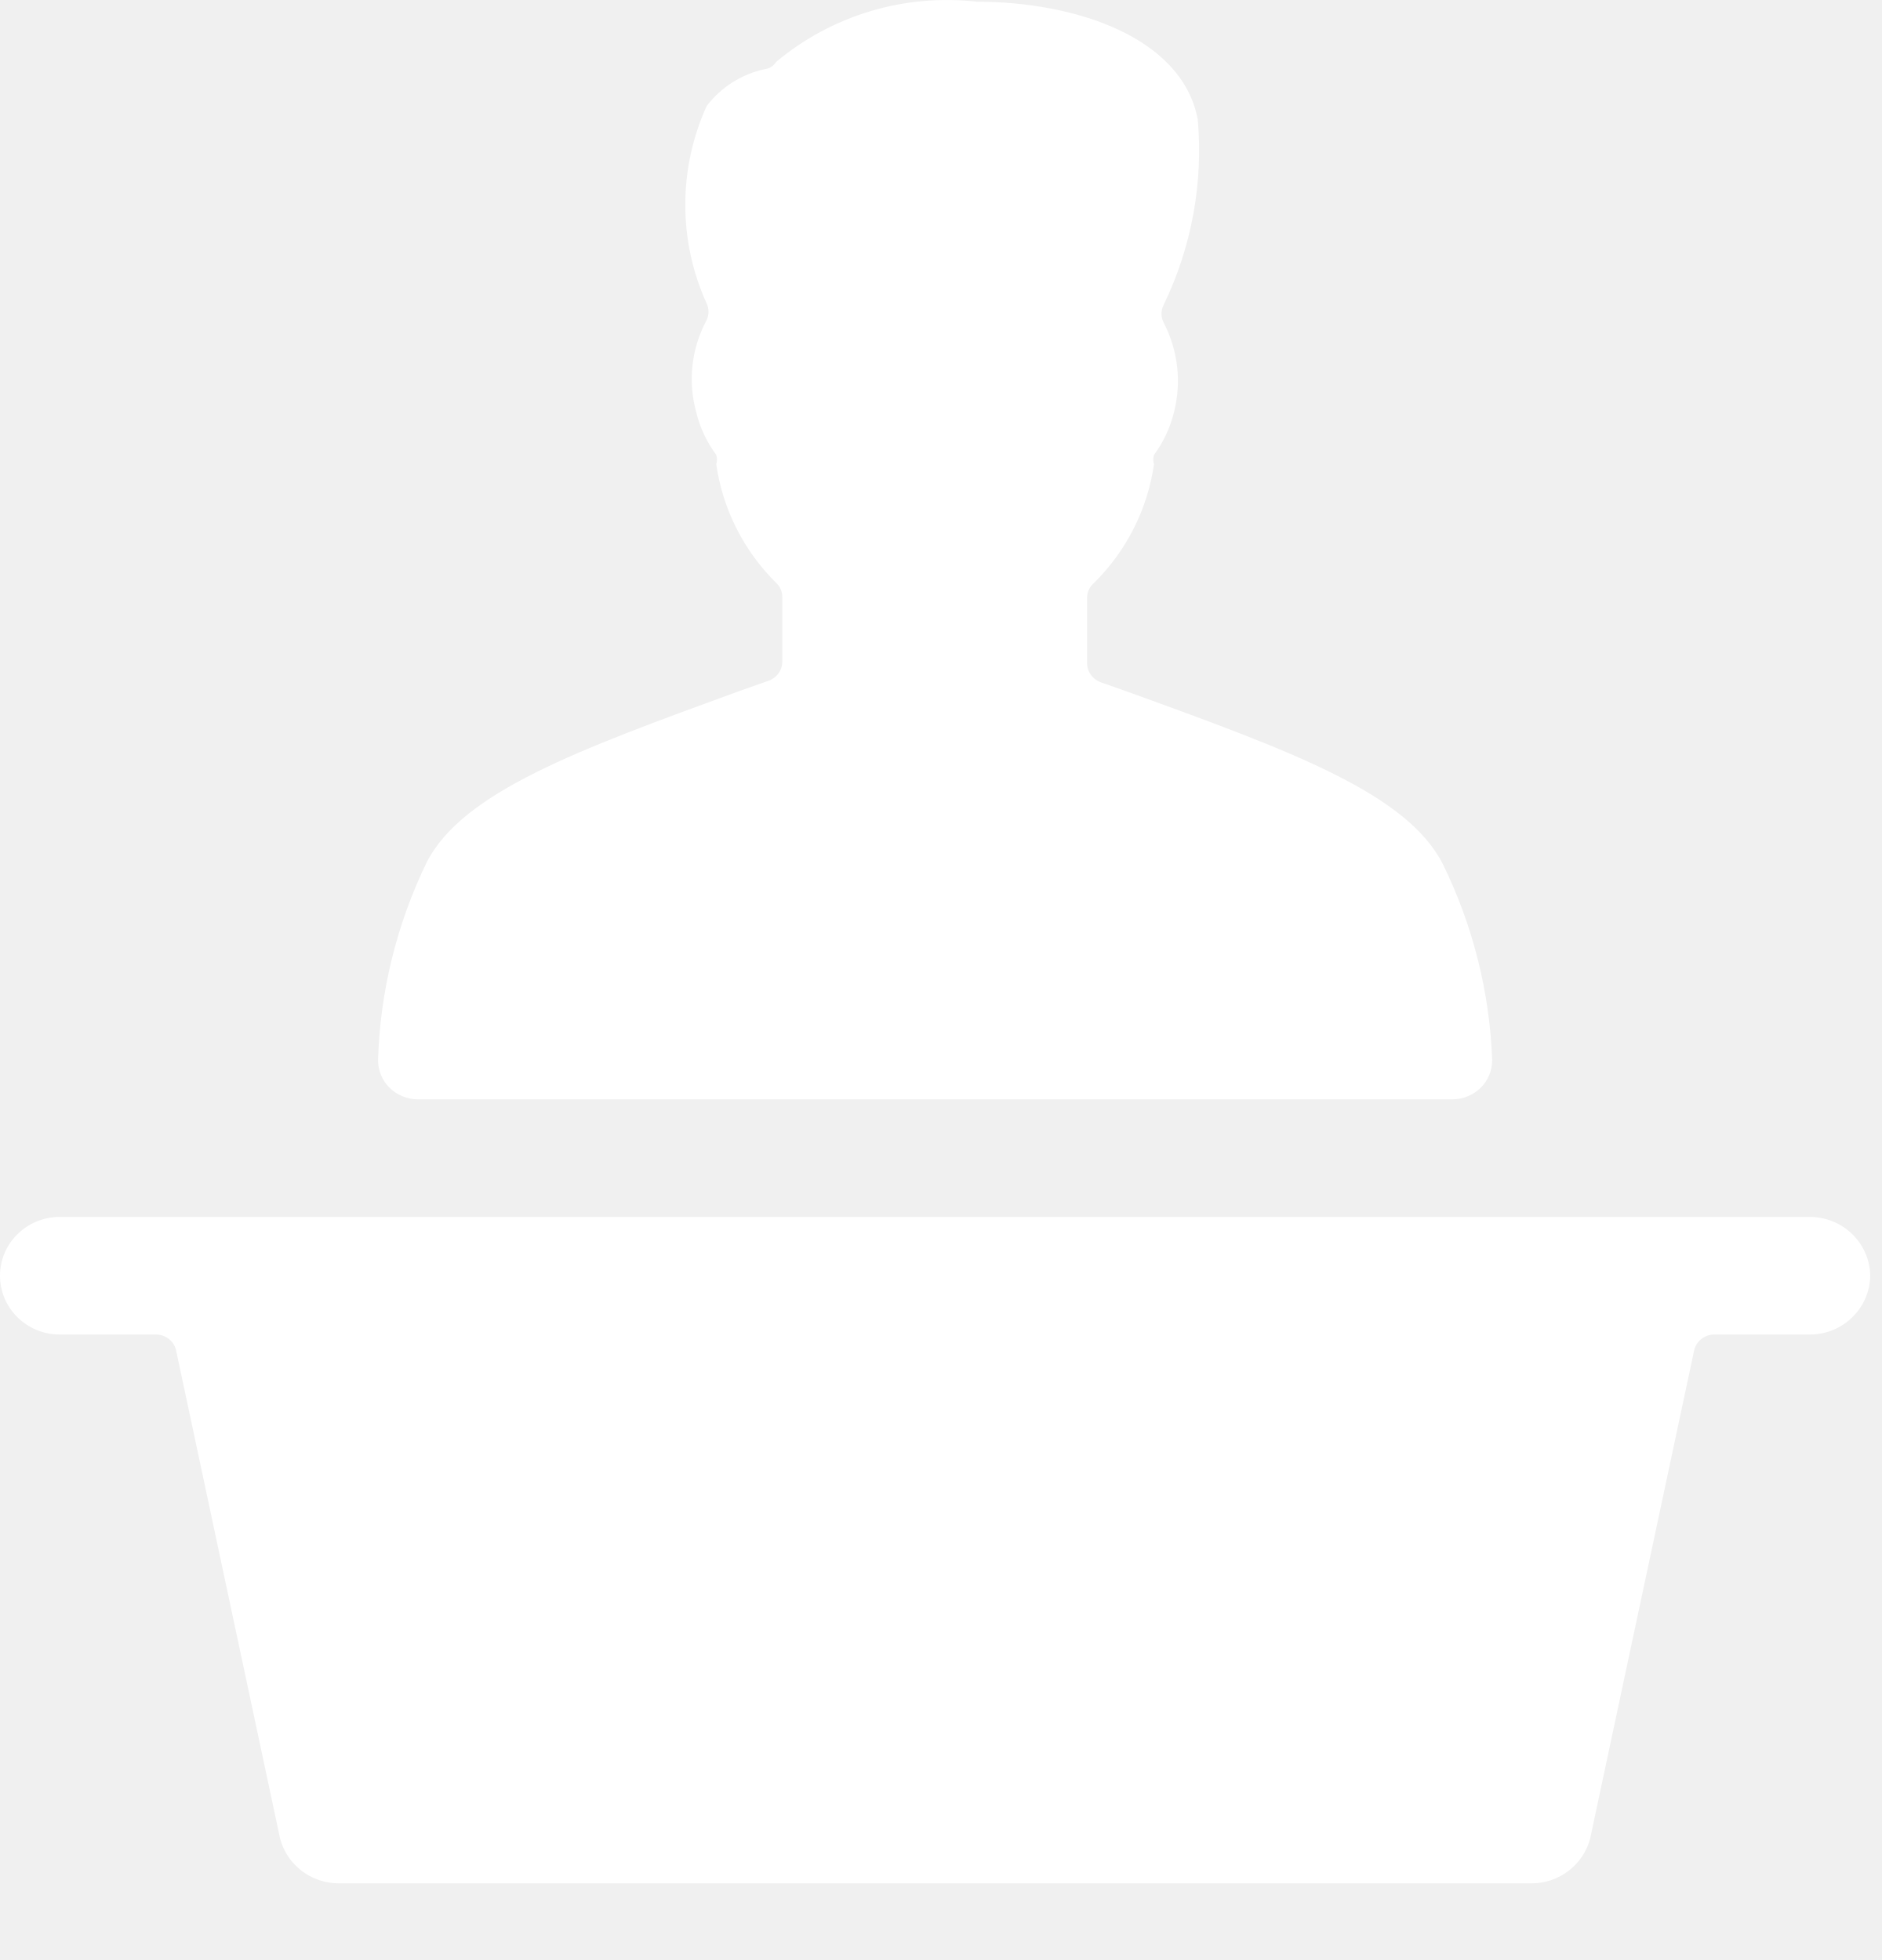
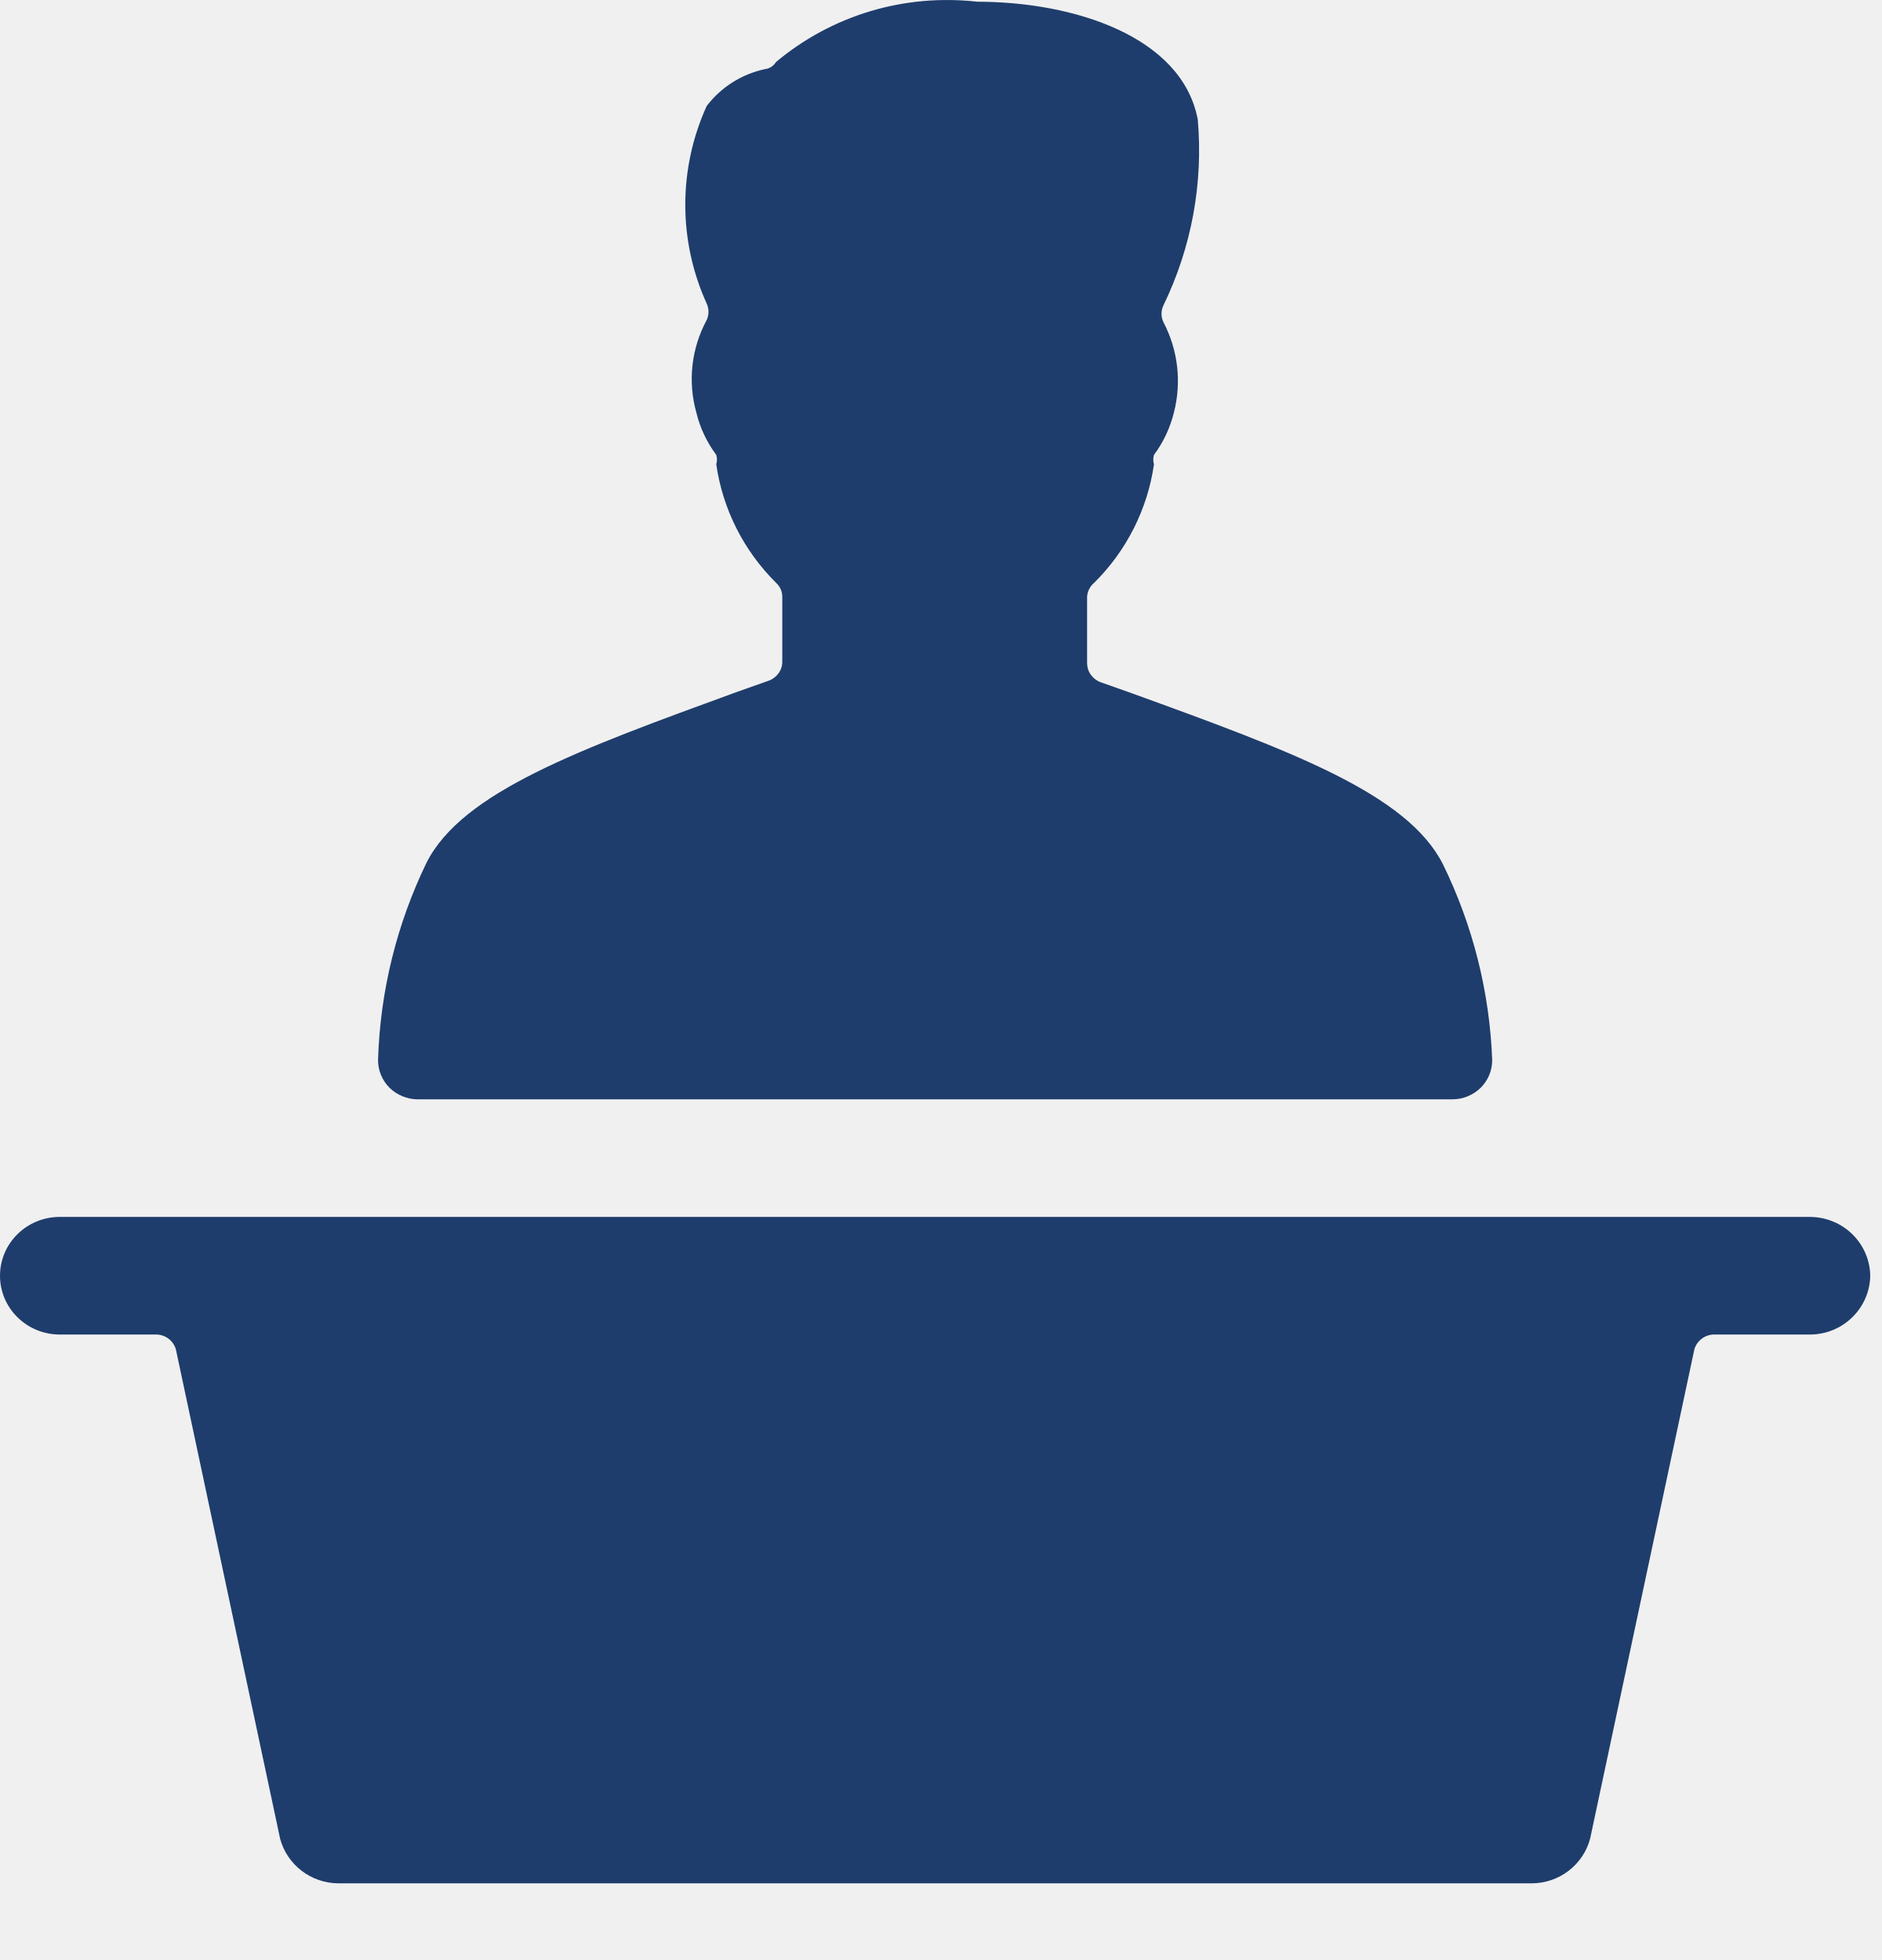
<svg xmlns="http://www.w3.org/2000/svg" width="24" height="25" viewBox="0 0 24 25" fill="none">
  <g id="speech">
-     <path id="Vector" d="M4.821 13.522C4.821 13.655 4.874 13.782 4.969 13.876C5.065 13.969 5.194 14.022 5.328 14.022H18.522C18.656 14.022 18.785 13.969 18.881 13.876C18.976 13.782 19.029 13.655 19.029 13.522C18.997 12.655 18.783 11.803 18.4 11.022C17.943 10.122 16.472 9.582 14.432 8.842L14.036 8.702C13.986 8.684 13.943 8.651 13.912 8.608C13.881 8.566 13.864 8.515 13.863 8.462V7.612C13.865 7.577 13.874 7.544 13.89 7.513C13.906 7.482 13.928 7.454 13.955 7.432C14.367 7.023 14.634 6.493 14.716 5.922C14.704 5.883 14.704 5.841 14.716 5.802C14.836 5.641 14.922 5.457 14.97 5.262C15.07 4.876 15.023 4.467 14.838 4.112C14.821 4.078 14.812 4.04 14.812 4.002C14.812 3.964 14.821 3.926 14.838 3.892C15.195 3.155 15.346 2.336 15.274 1.522C15.071 0.462 13.691 0.022 12.463 0.022C12.004 -0.03 11.539 0.011 11.098 0.143C10.656 0.276 10.246 0.497 9.895 0.792C9.88 0.817 9.859 0.838 9.835 0.853C9.81 0.869 9.782 0.879 9.753 0.882C9.457 0.946 9.194 1.113 9.012 1.352C8.832 1.748 8.739 2.178 8.739 2.612C8.739 3.046 8.832 3.476 9.012 3.872C9.027 3.905 9.035 3.941 9.035 3.977C9.035 4.013 9.027 4.049 9.012 4.082C8.816 4.444 8.769 4.867 8.88 5.262C8.927 5.457 9.014 5.641 9.134 5.802C9.146 5.841 9.146 5.883 9.134 5.922C9.216 6.493 9.483 7.023 9.895 7.432C9.92 7.455 9.941 7.483 9.955 7.514C9.969 7.545 9.976 7.578 9.976 7.612V8.442C9.976 8.495 9.959 8.546 9.928 8.588C9.897 8.631 9.854 8.664 9.804 8.682L9.408 8.822C7.378 9.562 5.897 10.102 5.44 11.002C5.058 11.79 4.847 12.649 4.821 13.522Z" fill="white" />
-     <path id="Vector_2" d="M23.85 16.272C23.847 16.074 23.766 15.885 23.624 15.745C23.482 15.604 23.29 15.525 23.089 15.522H0.761C0.559 15.522 0.366 15.601 0.223 15.742C0.08 15.882 0 16.073 0 16.272C0 16.471 0.08 16.662 0.223 16.802C0.366 16.943 0.559 17.022 0.761 17.022H1.999C2.055 17.024 2.109 17.044 2.153 17.078C2.196 17.112 2.228 17.159 2.243 17.212L3.572 23.452C3.615 23.614 3.711 23.758 3.845 23.861C3.979 23.964 4.143 24.021 4.313 24.022H19.537C19.707 24.021 19.872 23.964 20.005 23.861C20.139 23.758 20.235 23.614 20.278 23.452L21.607 17.212C21.622 17.159 21.654 17.112 21.698 17.078C21.741 17.044 21.795 17.024 21.851 17.022H23.089C23.29 17.02 23.482 16.94 23.624 16.799C23.766 16.659 23.847 16.47 23.85 16.272Z" fill="white" />
+     <path id="Vector" d="M4.821 13.522C4.821 13.655 4.874 13.782 4.969 13.876C5.065 13.969 5.194 14.022 5.328 14.022H18.522C18.656 14.022 18.785 13.969 18.881 13.876C18.976 13.782 19.029 13.655 19.029 13.522C18.997 12.655 18.783 11.803 18.4 11.022C17.943 10.122 16.472 9.582 14.432 8.842L14.036 8.702C13.986 8.684 13.943 8.651 13.912 8.608C13.881 8.566 13.864 8.515 13.863 8.462V7.612C13.865 7.577 13.874 7.544 13.89 7.513C13.906 7.482 13.928 7.454 13.955 7.432C14.367 7.023 14.634 6.493 14.716 5.922C14.704 5.883 14.704 5.841 14.716 5.802C14.836 5.641 14.922 5.457 14.97 5.262C15.07 4.876 15.023 4.467 14.838 4.112C14.821 4.078 14.812 4.04 14.812 4.002C14.812 3.964 14.821 3.926 14.838 3.892C15.195 3.155 15.346 2.336 15.274 1.522C15.071 0.462 13.691 0.022 12.463 0.022C12.004 -0.03 11.539 0.011 11.098 0.143C10.656 0.276 10.246 0.497 9.895 0.792C9.88 0.817 9.859 0.838 9.835 0.853C9.81 0.869 9.782 0.879 9.753 0.882C9.457 0.946 9.194 1.113 9.012 1.352C8.832 1.748 8.739 2.178 8.739 2.612C8.739 3.046 8.832 3.476 9.012 3.872C9.027 3.905 9.035 3.941 9.035 3.977C9.035 4.013 9.027 4.049 9.012 4.082C8.816 4.444 8.769 4.867 8.88 5.262C8.927 5.457 9.014 5.641 9.134 5.802C9.146 5.841 9.146 5.883 9.134 5.922C9.216 6.493 9.483 7.023 9.895 7.432C9.92 7.455 9.941 7.483 9.955 7.514C9.969 7.545 9.976 7.578 9.976 7.612V8.442C9.976 8.495 9.959 8.546 9.928 8.588C9.897 8.631 9.854 8.664 9.804 8.682L9.408 8.822C7.378 9.562 5.897 10.102 5.44 11.002C5.058 11.79 4.847 12.649 4.821 13.522Z" fill="#1E3D6C" />
+     <path id="Vector_2" d="M23.85 16.272C23.847 16.074 23.766 15.885 23.624 15.745C23.482 15.604 23.29 15.525 23.089 15.522H0.761C0.559 15.522 0.366 15.601 0.223 15.742C0.08 15.882 0 16.073 0 16.272C0 16.471 0.08 16.662 0.223 16.802C0.366 16.943 0.559 17.022 0.761 17.022H1.999C2.055 17.024 2.109 17.044 2.153 17.078C2.196 17.112 2.228 17.159 2.243 17.212L3.572 23.452C3.615 23.614 3.711 23.758 3.845 23.861C3.979 23.964 4.143 24.021 4.313 24.022H19.537C19.707 24.021 19.872 23.964 20.005 23.861C20.139 23.758 20.235 23.614 20.278 23.452L21.607 17.212C21.622 17.159 21.654 17.112 21.698 17.078C21.741 17.044 21.795 17.024 21.851 17.022H23.089C23.29 17.02 23.482 16.94 23.624 16.799C23.766 16.659 23.847 16.47 23.85 16.272Z" fill="#1E3D6C" />
  </g>
</svg>
